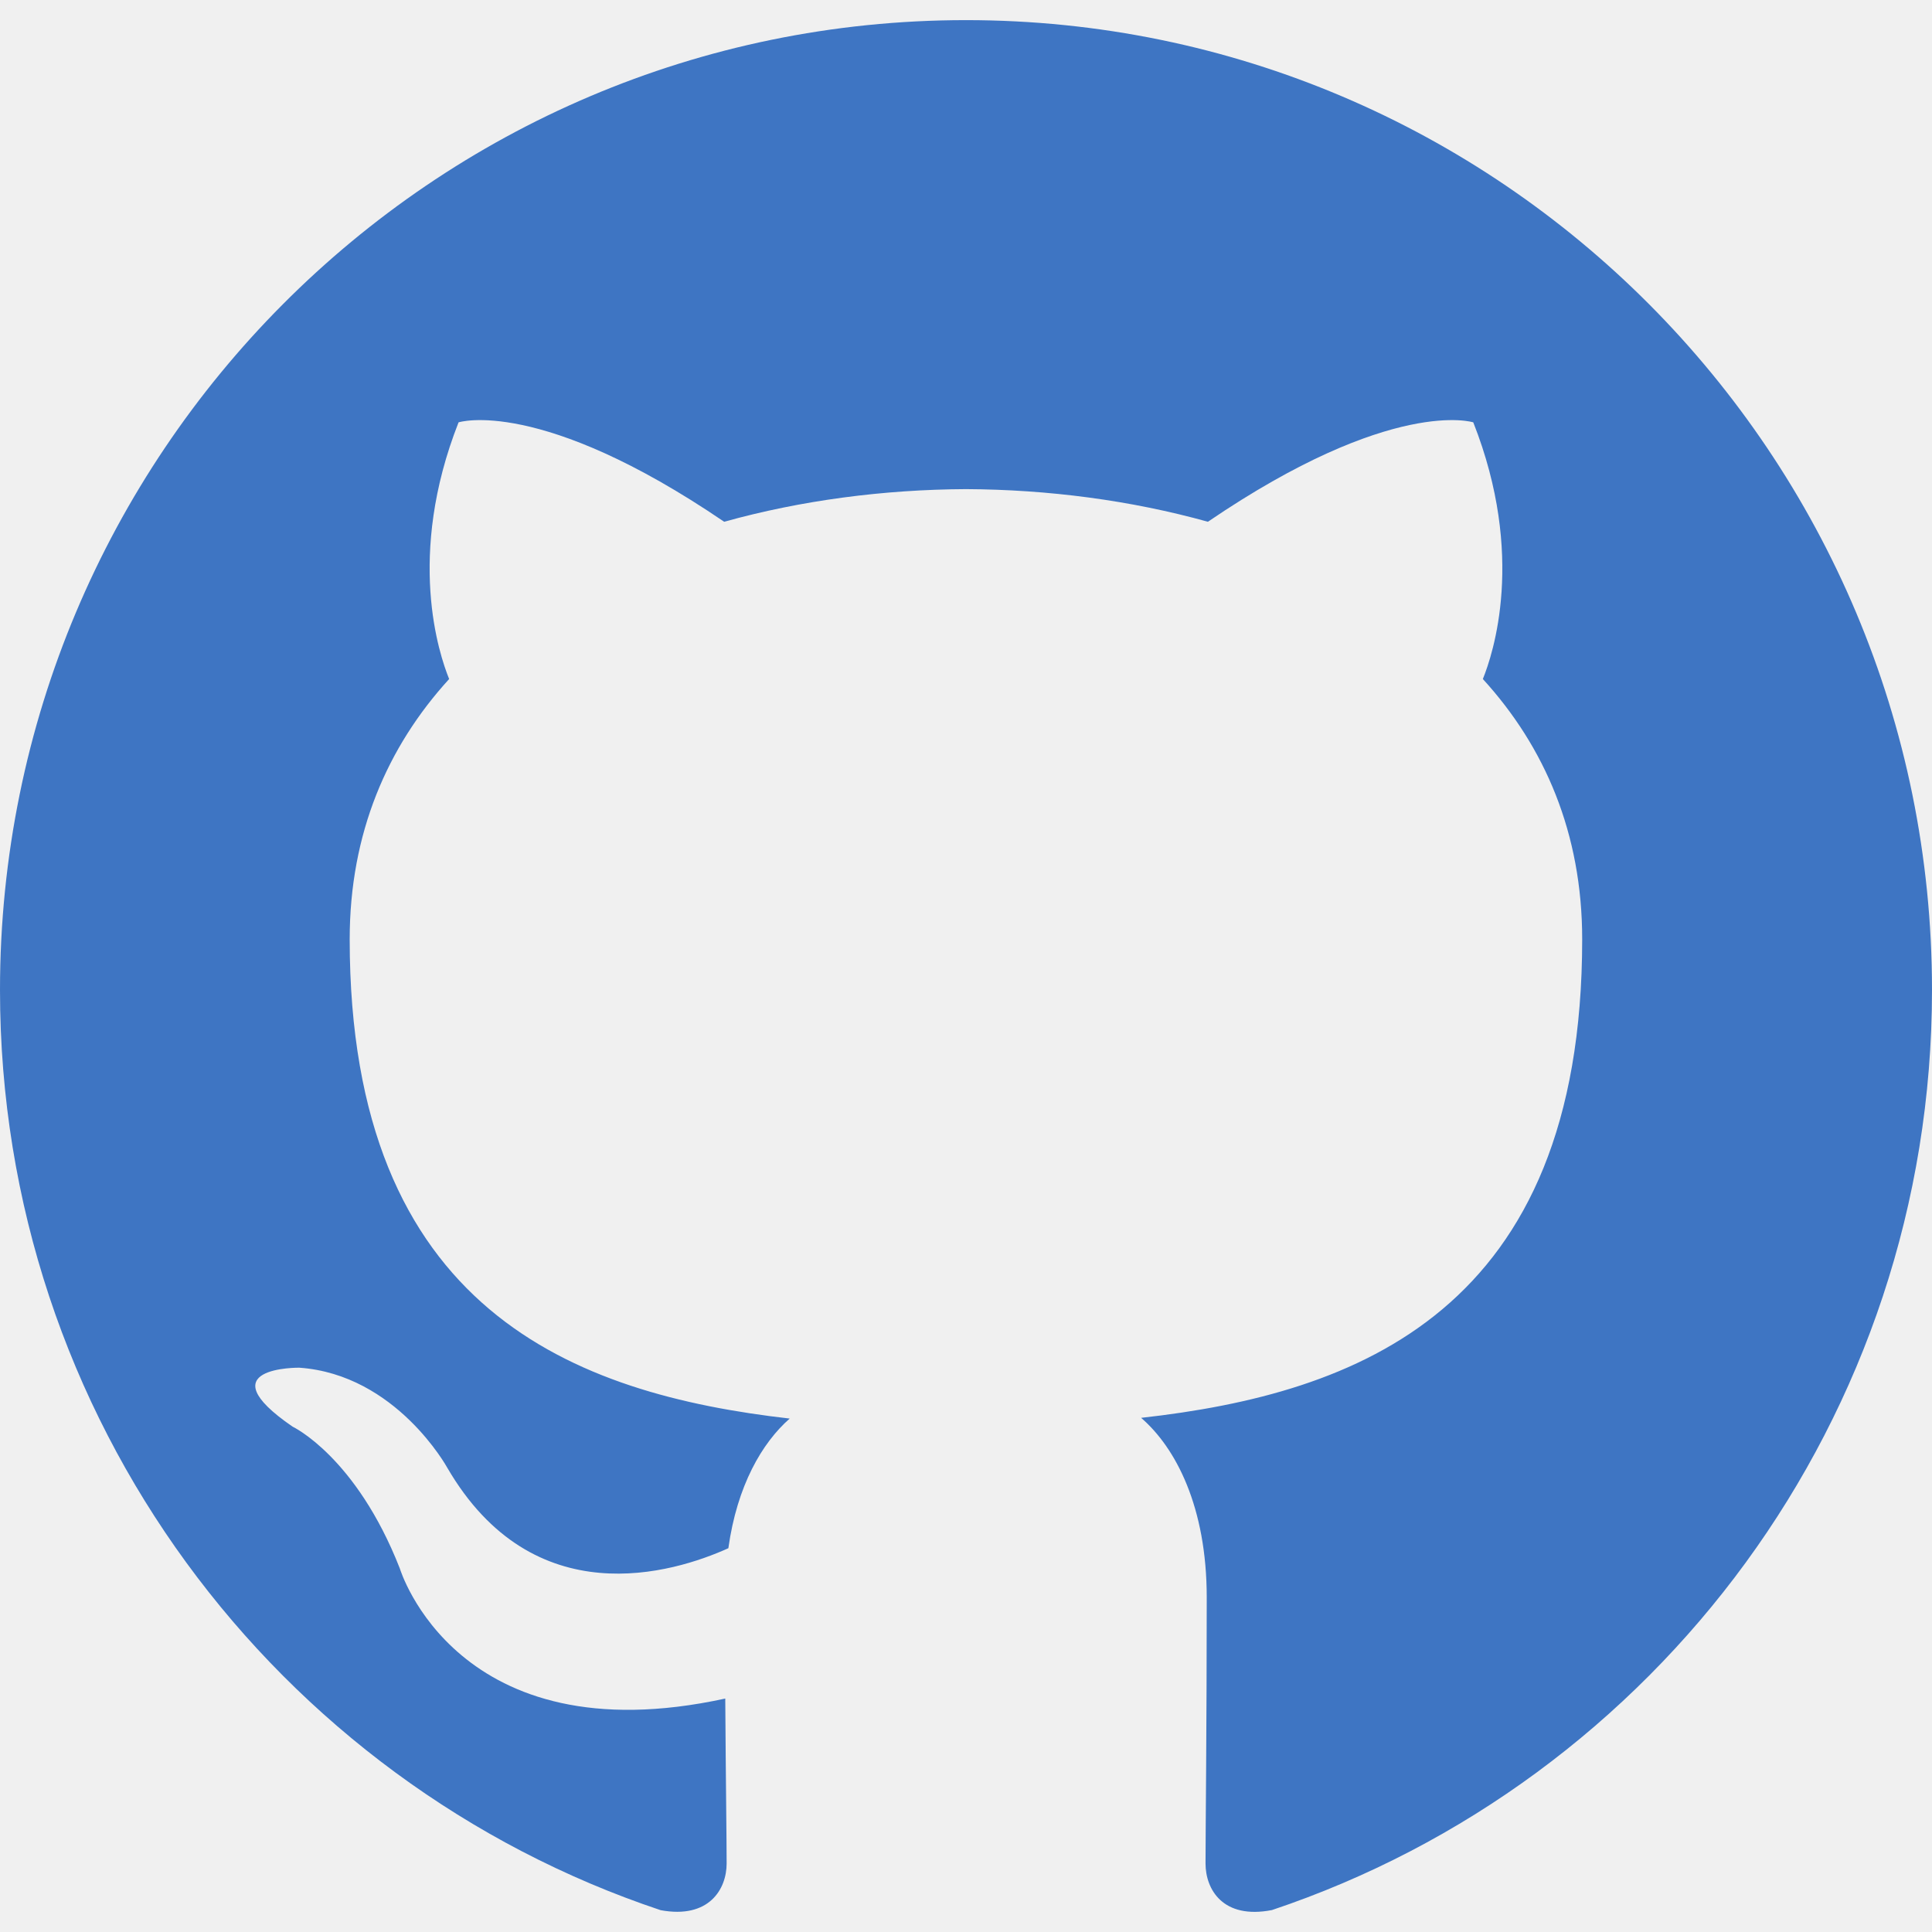
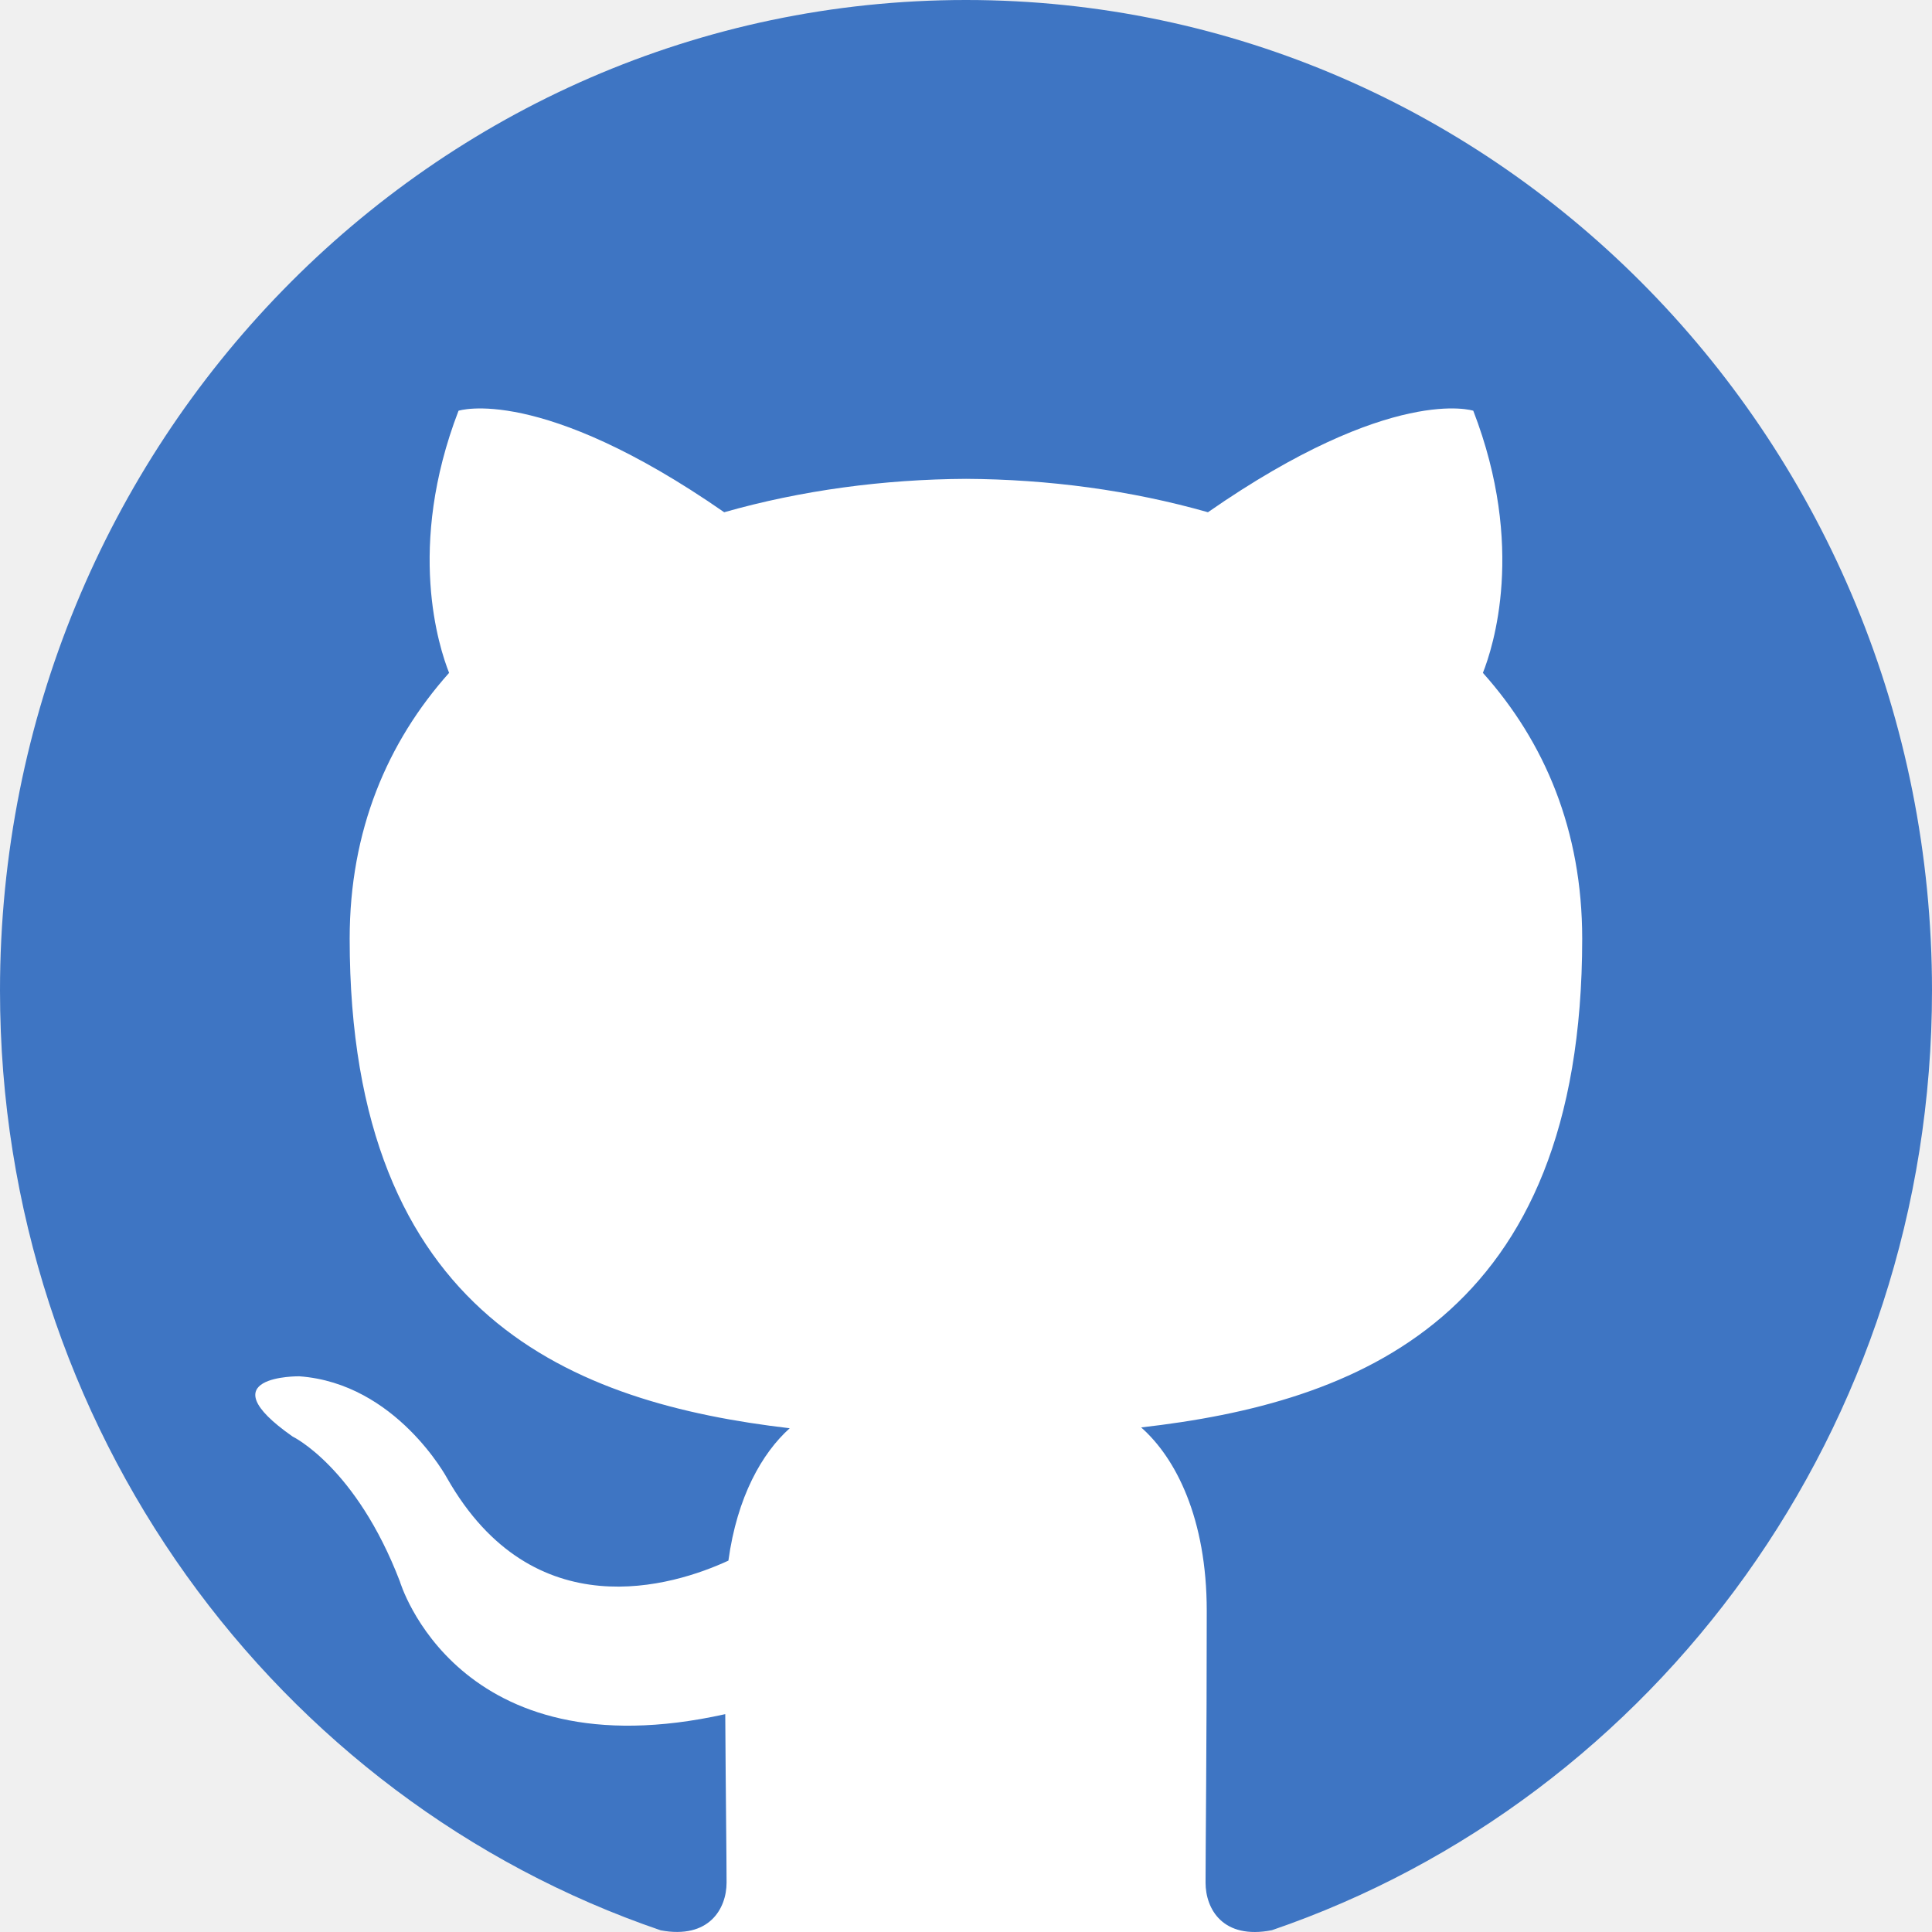
- <svg xmlns="http://www.w3.org/2000/svg" width="800px" height="800px" viewBox="0 -0.5 48 48" version="1.1">
-   <defs>
- 
- </defs>
-   <g id="Icons" stroke="none" stroke-width="1" fill="none" fill-rule="evenodd">
-     <g id="Color-" transform="translate(-700, -560)" fill="#3E75C3">
-       <path d="M723.999,560 C710.746,560 700,570.787 700,584.097 C700,594.741 706.876,603.772 716.414,606.958 C717.615,607.18 718.053,606.436 718.053,605.797 C718.053,605.225 718.032,603.71 718.019,601.7 C711.343,603.156 709.934,598.469 709.934,598.469 C708.844,595.686 707.27,594.945 707.27,594.945 C705.091,593.45 707.436,593.48 707.436,593.48 C709.843,593.65 711.111,595.963 711.111,595.963 C713.253,599.646 716.728,598.582 718.096,597.965 C718.313,596.408 718.934,595.346 719.62,594.744 C714.29,594.135 708.688,592.069 708.688,582.836 C708.688,580.205 709.622,578.055 711.159,576.37 C710.911,575.76 710.087,573.311 711.393,569.993 C711.393,569.993 713.409,569.346 717.992,572.463 C719.908,571.929 721.96,571.662 724.001,571.652 C726.04,571.662 728.093,571.929 730.01,572.463 C734.591,569.346 736.603,569.993 736.603,569.993 C737.913,573.311 737.089,575.76 736.841,576.37 C738.38,578.055 739.309,580.205 739.309,582.836 C739.309,592.092 733.697,594.129 728.351,594.726 C729.212,595.47 729.981,596.939 729.981,599.188 C729.981,602.409 729.951,605.007 729.951,605.797 C729.951,606.442 730.383,607.192 731.601,606.955 C741.13,603.763 748,594.738 748,584.097 C748,570.787 737.254,560 723.999,560" id="Github">
- 
- </path>
-     </g>
-   </g>
+ <svg xmlns="http://www.w3.org/2000/svg" width="512" height="512" viewBox="0 -0.5 30.72 30.72" version="1.1" id="svg11">
+   <defs id="defs6" />
+   <path style="opacity:0.997;fill:#ffffff;fill-opacity:1;stroke:none;stroke-width:0.3;paint-order:stroke fill markers" id="path2085" d="M 28.9,15.895 A 13.457,14.251 0 0 1 15.445,30.146 13.457,14.251 0 0 1 1.985,15.901 13.457,14.251 0 0 1 15.434,1.644 13.457,14.251 0 0 1 28.9,15.883" />
+   <rect style="opacity:0.997;fill:#ffffff;fill-opacity:1;stroke:none;stroke-width:0.257;paint-order:stroke fill markers" id="rect2156" width="9.221" height="1.388" x="10.749" y="28.832" rx="31.147" ry="0" />
+   <path d="M 15.359,-0.5 C 6.877,-0.5 -4.7999998e-7,6.551 -4.7999998e-7,15.25 -4.7999998e-7,22.207 4.401,28.11 10.505,30.193 c 0.768,0.145 1.048,-0.342 1.048,-0.759 0,-0.374 -0.013,-1.364 -0.021,-2.678 -4.273,0.952 -5.174,-2.111 -5.174,-2.111 -0.698,-1.819 -1.705,-2.303 -1.705,-2.303 -1.395,-0.977 0.106,-0.958 0.106,-0.958 1.541,0.111 2.352,1.623 2.352,1.623 1.371,2.407 3.595,1.712 4.471,1.308 0.139,-1.018 0.537,-1.712 0.975,-2.105 C 9.146,21.811 5.56,20.461 5.56,14.426 c 0,-1.72 0.598,-3.125 1.581,-4.227 -0.158,-0.399 -0.685,-1.999 0.15,-4.168 0,0 1.29,-0.423 4.224,1.614 1.226,-0.349 2.539,-0.524 3.846,-0.531 1.305,0.007 2.619,0.181 3.846,0.531 2.932,-2.038 4.219,-1.614 4.219,-1.614 0.838,2.168 0.311,3.769 0.153,4.168 0.985,1.101 1.579,2.507 1.579,4.227 0,6.05 -3.591,7.381 -7.013,7.771 0.551,0.486 1.043,1.447 1.043,2.917 0,2.105 -0.019,3.803 -0.019,4.32 0,0.421 0.276,0.911 1.056,0.757 C 26.323,28.104 30.72,22.205 30.72,15.25 30.72,6.551 23.843,-0.5 15.359,-0.5" id="Github" style="display:inline;fill:#3e75c3;fill-opacity:1;stroke:none;stroke-width:0.647" />
</svg>
